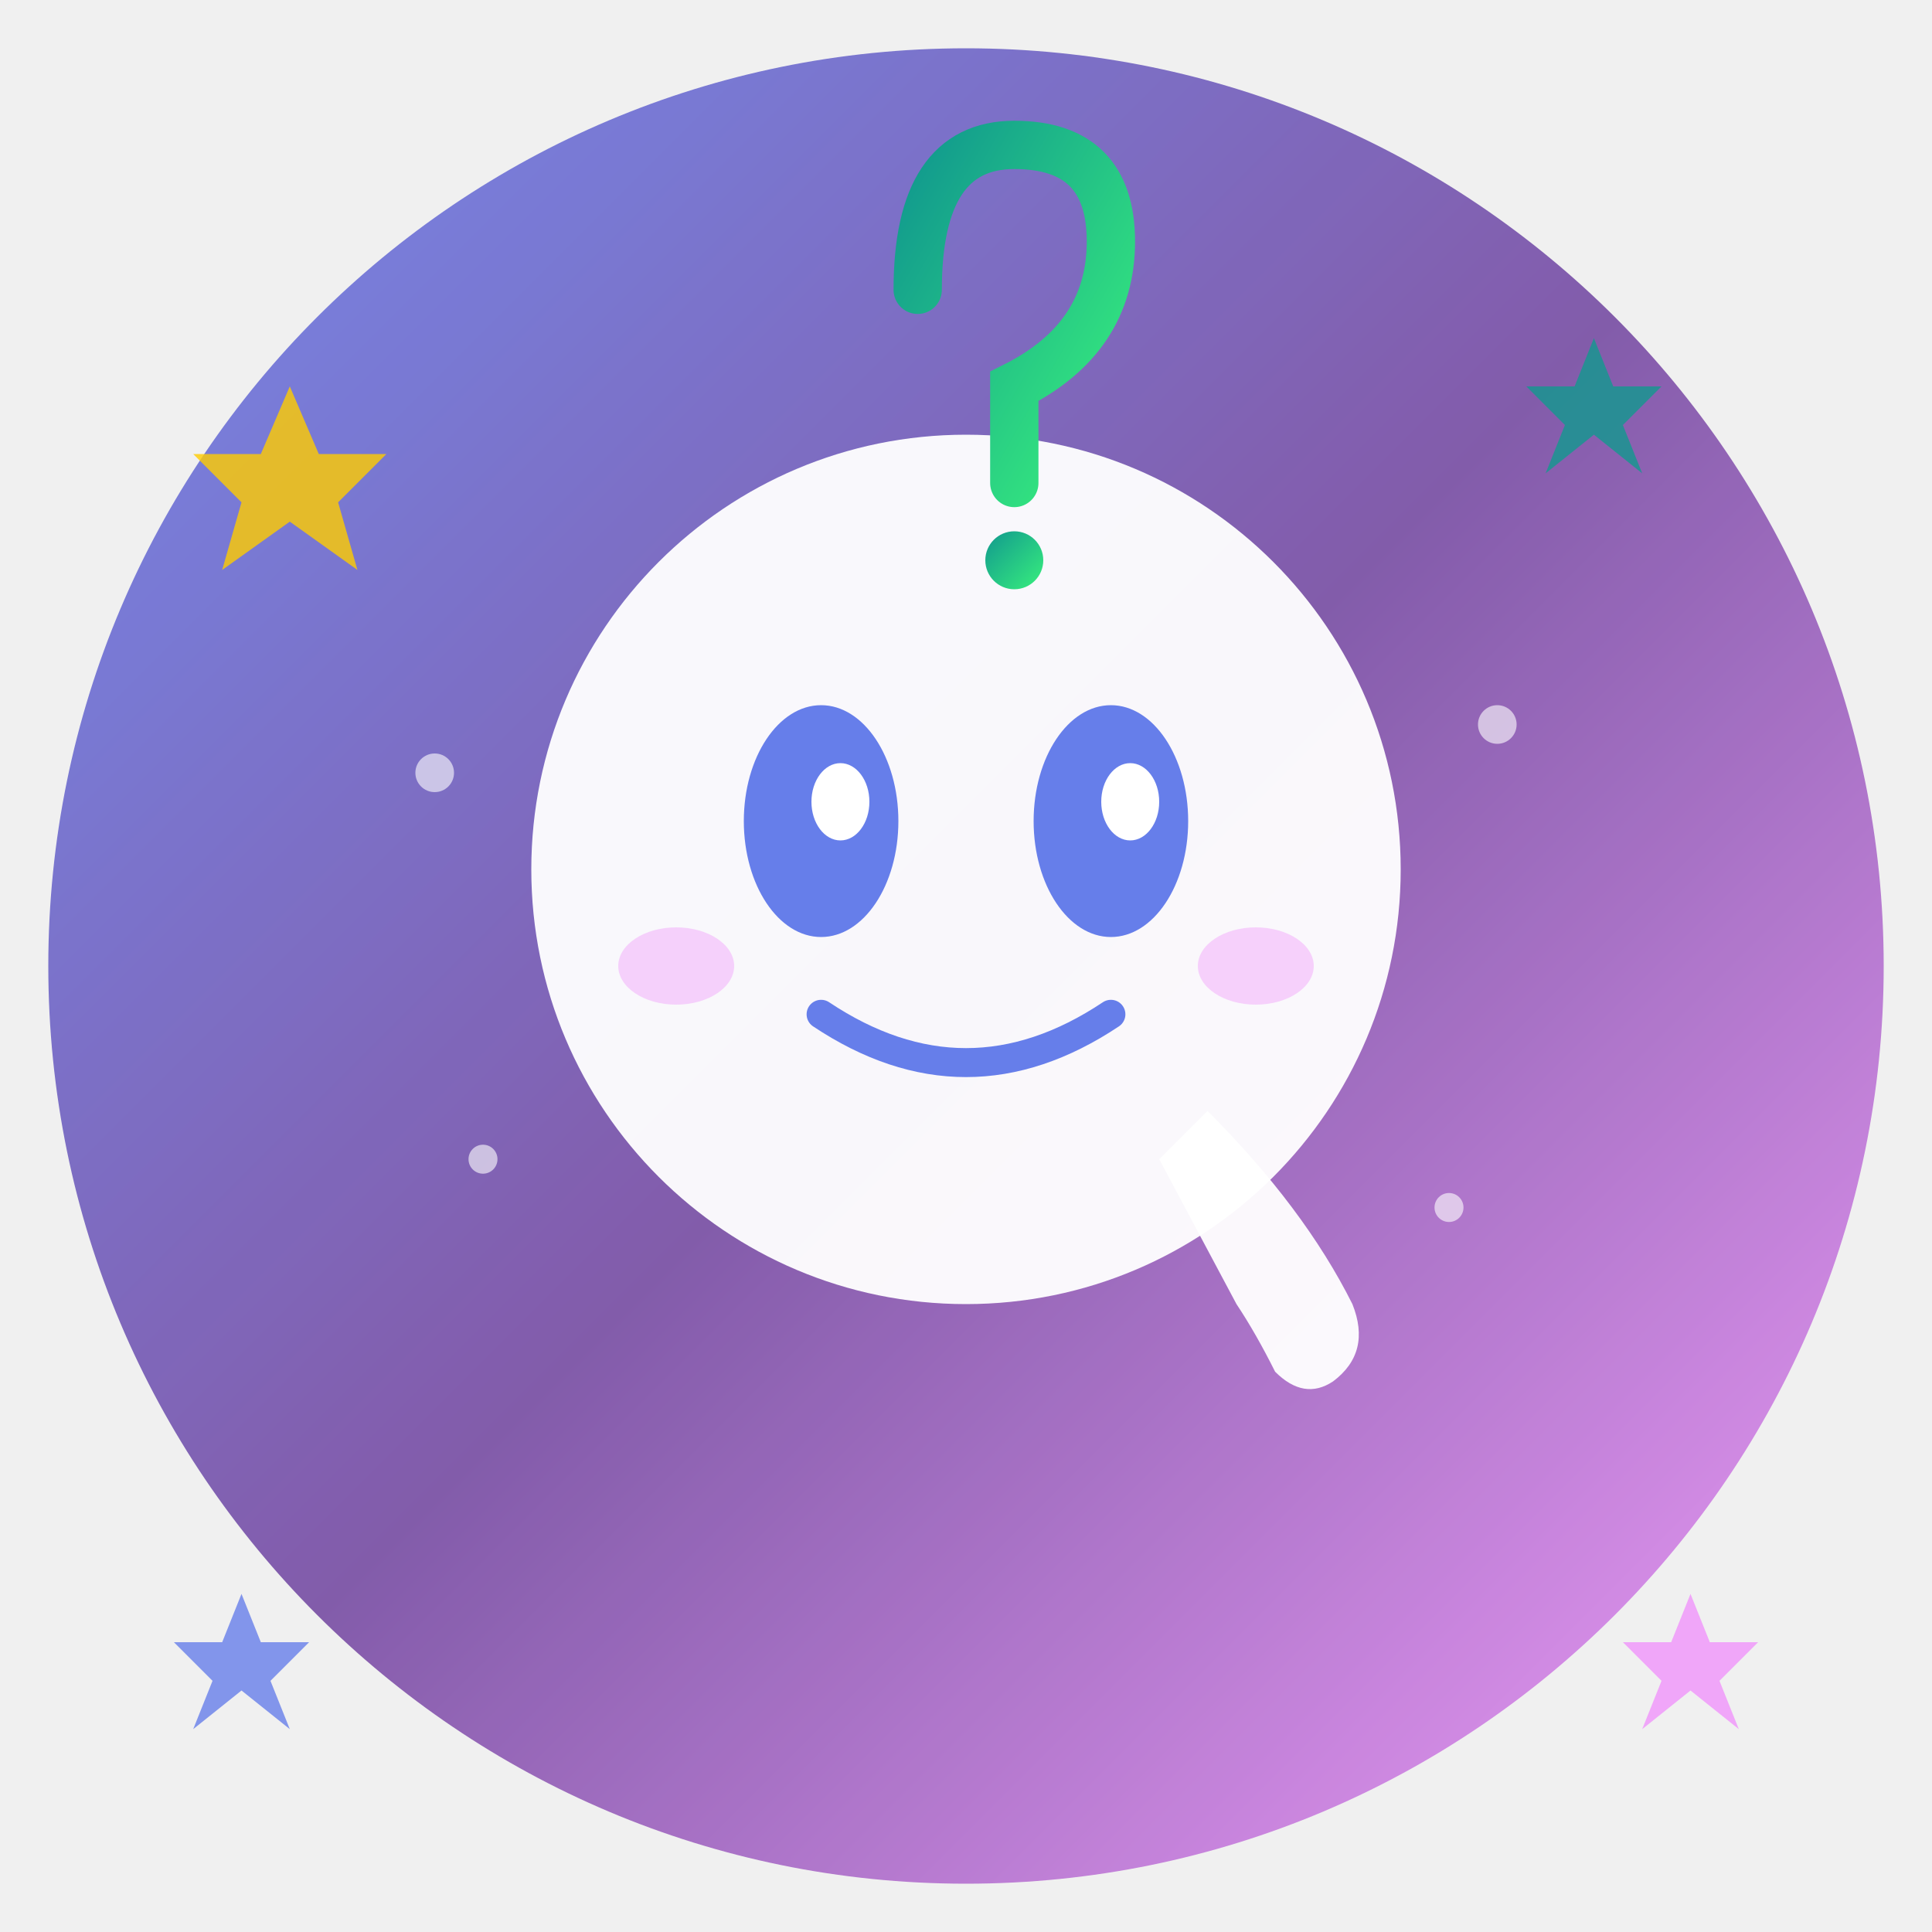
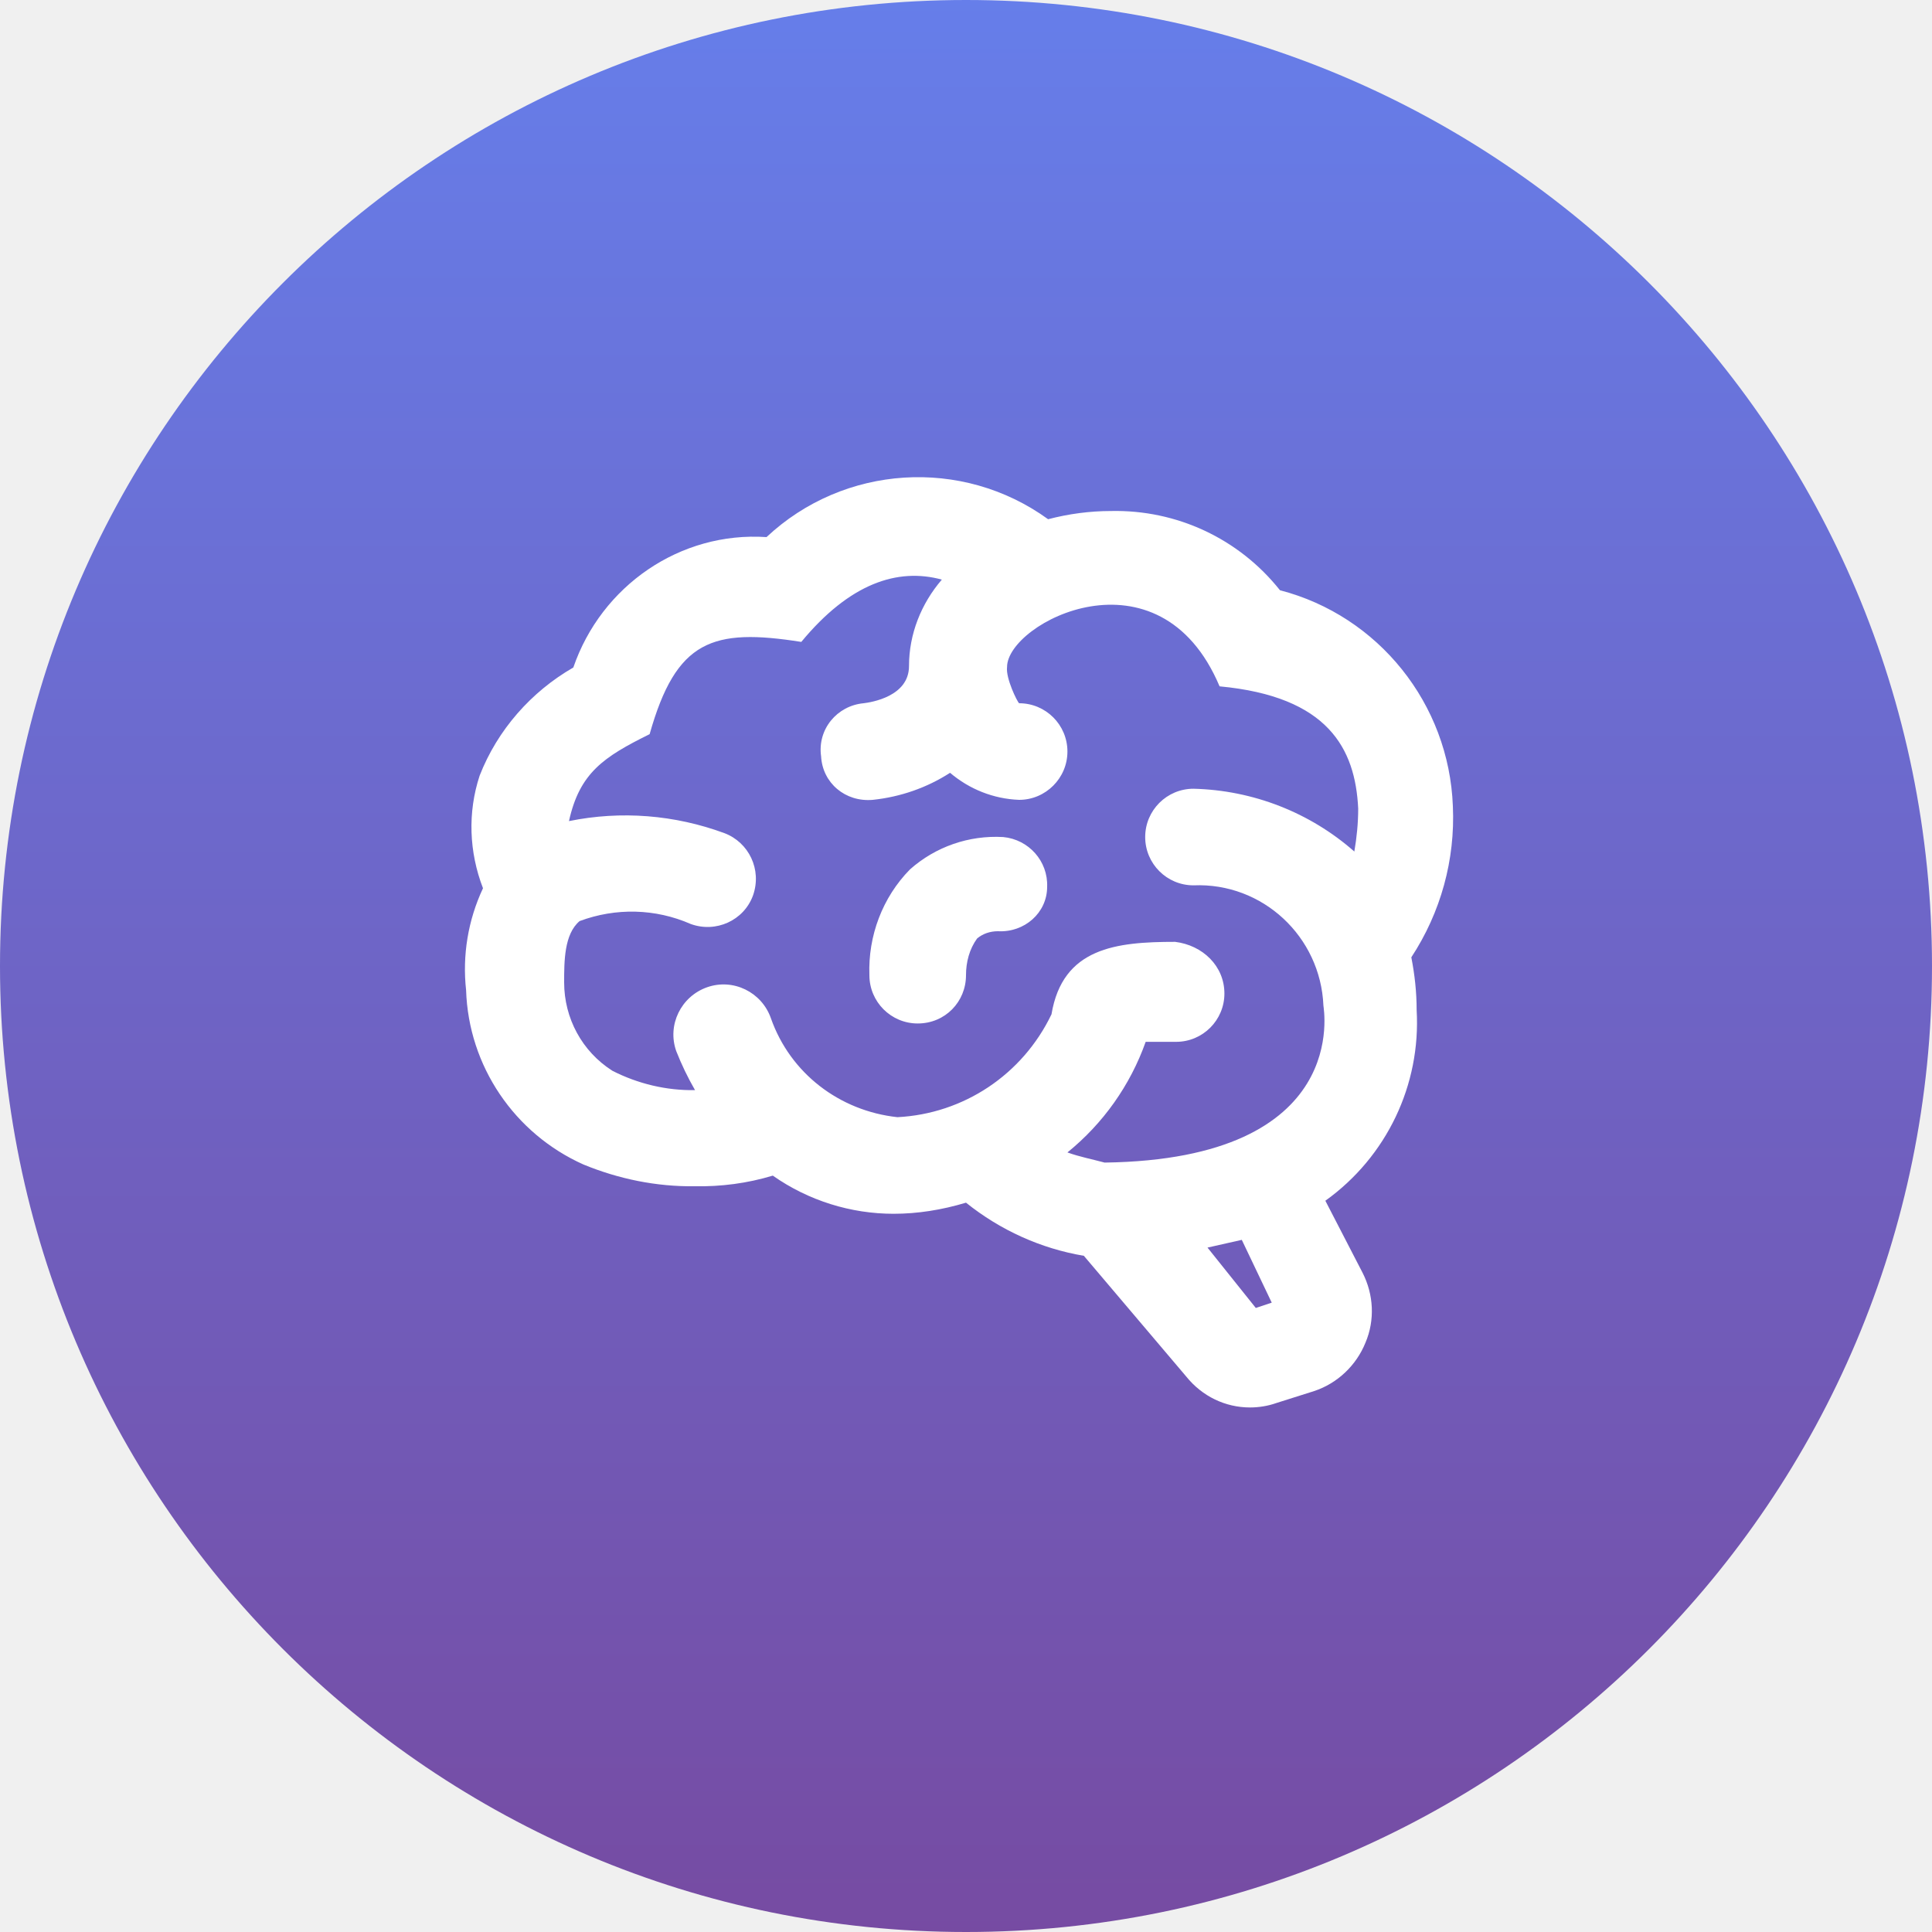
- <svg xmlns="http://www.w3.org/2000/svg" width="200" height="200" viewBox="0 0 200 200">
+ <svg xmlns="http://www.w3.org/2000/svg" width="200" height="200" viewBox="0 0 100 100">
  <defs>
-     <linearGradient id="mainGradient" x1="0%" y1="0%" x2="100%" y2="100%">
-       <stop offset="0%" stop-color="#667eea" />
-       <stop offset="50%" stop-color="#764ba2" />
-       <stop offset="100%" stop-color="#f093fb" />
-     </linearGradient>
-     <linearGradient id="accentGradient" x1="0%" y1="0%" x2="100%" y2="100%">
-       <stop offset="0%" stop-color="#11998e" />
-       <stop offset="100%" stop-color="#38ef7d" />
+     <linearGradient id="quizzyGradient" x1="0" y1="0" x2="0" y2="1">
+       <stop offset="0" stop-color="#667eea" />
+       <stop offset="1" stop-color="#764ba2" />
    </linearGradient>
  </defs>
-   <circle cx="100" cy="100" r="95" fill="url(#mainGradient)" opacity="0.9" />
-   <g transform="translate(100, 100)">
-     <circle cx="0" cy="-10" r="45" fill="white" opacity="0.95" />
-     <path d="M 25 15 Q 35 25, 40 35 Q 42 40, 38 43 Q 35 45, 32 42 Q 30 38, 28 35 L 20 20 Z" fill="white" opacity="0.95" />
-     <g>
-       <ellipse cx="-15" cy="-15" rx="8" ry="12" fill="#667eea" />
-       <ellipse cx="-13" cy="-17" rx="3" ry="4" fill="white" />
-       <ellipse cx="15" cy="-15" rx="8" ry="12" fill="#667eea" />
-       <ellipse cx="17" cy="-17" rx="3" ry="4" fill="white" />
-     </g>
-     <path d="M -15 5 Q 0 15, 15 5" stroke="#667eea" stroke-width="3" stroke-linecap="round" fill="none" />
-     <ellipse cx="-30" cy="0" rx="6" ry="4" fill="#f093fb" opacity="0.4" />
-     <ellipse cx="30" cy="0" rx="6" ry="4" fill="#f093fb" opacity="0.4" />
-     <g transform="translate(0, -70)">
-       <path d="M -5 0 Q -5 -15, 5 -15 Q 15 -15, 15 -5 Q 15 5, 5 10 L 5 20" stroke="url(#accentGradient)" stroke-width="5" stroke-linecap="round" fill="none" />
-       <circle cx="5" cy="28" r="3" fill="url(#accentGradient)" />
-     </g>
-   </g>
-   <g opacity="0.8">
-     <path d="M 30 40 L 33 47 L 40 47 L 35 52 L 37 59 L 30 54 L 23 59 L 25 52 L 20 47 L 27 47 Z" fill="#FFCC00" />
-     <path d="M 165 35 L 167 40 L 172 40 L 168 44 L 170 49 L 165 45 L 160 49 L 162 44 L 158 40 L 163 40 Z" fill="#11998e" />
-     <path d="M 175 165 L 177 170 L 182 170 L 178 174 L 180 179 L 175 175 L 170 179 L 172 174 L 168 170 L 173 170 Z" fill="#f093fb" />
-     <path d="M 25 165 L 27 170 L 32 170 L 28 174 L 30 179 L 25 175 L 20 179 L 22 174 L 18 170 L 23 170 Z" fill="#667eea" />
-   </g>
-   <g opacity="0.6">
-     <circle cx="45" cy="80" r="2" fill="white" />
-     <circle cx="155" cy="75" r="2" fill="white" />
-     <circle cx="50" cy="120" r="1.5" fill="white" />
-     <circle cx="150" cy="125" r="1.5" fill="white" />
-   </g>
+   <circle cx="50" cy="50" r="50" fill="url(#quizzyGradient)" />
+   <path transform="translate(20 20) scale(2.5)" fill="#ffffff" d="M21.33,12.91C21.42,14.46 20.71,15.95 19.44,16.86L20.21,18.35C20.44,18.8 20.47,19.33 20.27,19.8C20.08,20.27 19.69,20.64 19.21,20.8L18.42,21.05C18.25,21.11 18.06,21.14 17.88,21.14C17.37,21.14 16.89,20.91 16.56,20.5L14.44,18C13.55,17.85 12.71,17.47 12,16.9C11.5,17.05 11,17.13 10.5,17.13C9.62,17.13 8.74,16.86 8,16.34C7.47,16.5 6.93,16.57 6.38,16.56C5.59,16.57 4.81,16.41 4.08,16.11C2.65,15.47 1.7,14.07 1.65,12.5C1.57,11.78 1.69,11.05 2,10.39C1.71,9.64 1.68,8.82 1.93,8.06C2.3,7.11 3,6.32 3.87,5.82C4.45,4.13 6.08,3 7.87,3.12C9.47,1.62 11.92,1.46 13.7,2.75C14.12,2.64 14.56,2.58 15,2.58C16.36,2.55 17.65,3.15 18.5,4.22C20.54,4.75 22,6.57 22.08,8.69C22.13,9.8 21.83,10.89 21.22,11.82C21.29,12.18 21.33,12.54 21.33,12.91M16.33,11.5C16.9,11.57 17.35,12 17.35,12.57A1,1 0 0,1 16.35,13.57H15.72C15.4,14.47 14.84,15.26 14.1,15.86C14.35,15.95 14.61,16 14.87,16.07C20,16 19.4,12.87 19.4,12.82C19.34,11.39 18.14,10.27 16.71,10.33A1,1 0 0,1 15.71,9.33A1,1 0 0,1 16.71,8.33C17.94,8.36 19.12,8.82 20.04,9.63C20.09,9.34 20.12,9.04 20.12,8.74C20.06,7.5 19.5,6.42 17.25,6.21C16,3.25 12.85,4.89 12.85,5.81V5.81C12.82,6.04 13.06,6.53 13.1,6.56A1,1 0 0,1 14.1,7.56C14.1,8.11 13.65,8.56 13.1,8.56V8.56C12.57,8.54 12.07,8.34 11.67,8C11.19,8.31 10.64,8.5 10.07,8.56V8.56C9.5,8.61 9.03,8.21 9,7.66C8.92,7.1 9.33,6.61 9.88,6.56C10.04,6.54 10.82,6.42 10.82,5.79V5.79C10.82,5.13 11.07,4.5 11.5,4C10.58,3.75 9.59,4.08 8.59,5.29C6.75,5 6,5.25 5.45,7.2C4.5,7.67 4,8 3.78,9C4.86,8.78 5.97,8.87 7,9.25C7.5,9.44 7.78,10 7.59,10.54C7.4,11.06 6.82,11.32 6.3,11.13C5.57,10.81 4.75,10.79 4,11.07C3.68,11.34 3.68,11.9 3.68,12.34C3.68,13.08 4.05,13.77 4.68,14.17C5.21,14.44 5.8,14.58 6.39,14.57C6.24,14.31 6.11,14.04 6,13.76C5.81,13.22 6.1,12.63 6.64,12.44C7.18,12.25 7.77,12.54 7.96,13.08C8.36,14.22 9.38,15 10.58,15.13C11.95,15.06 13.17,14.25 13.77,13C14,11.62 15.11,11.5 16.33,11.5M18.33,18.97L17.71,17.67L17,17.83L18,19.08L18.33,18.97M13.68,10.36C13.7,9.83 13.3,9.38 12.77,9.33C12.06,9.29 11.37,9.53 10.84,10C10.27,10.58 9.97,11.38 10,12.19A1,1 0 0,0 11,13.19C11.57,13.19 12,12.74 12,12.19C12,11.92 12.07,11.65 12.23,11.43C12.35,11.33 12.5,11.28 12.66,11.28C13.21,11.31 13.68,10.9 13.68,10.36Z" />
</svg>
